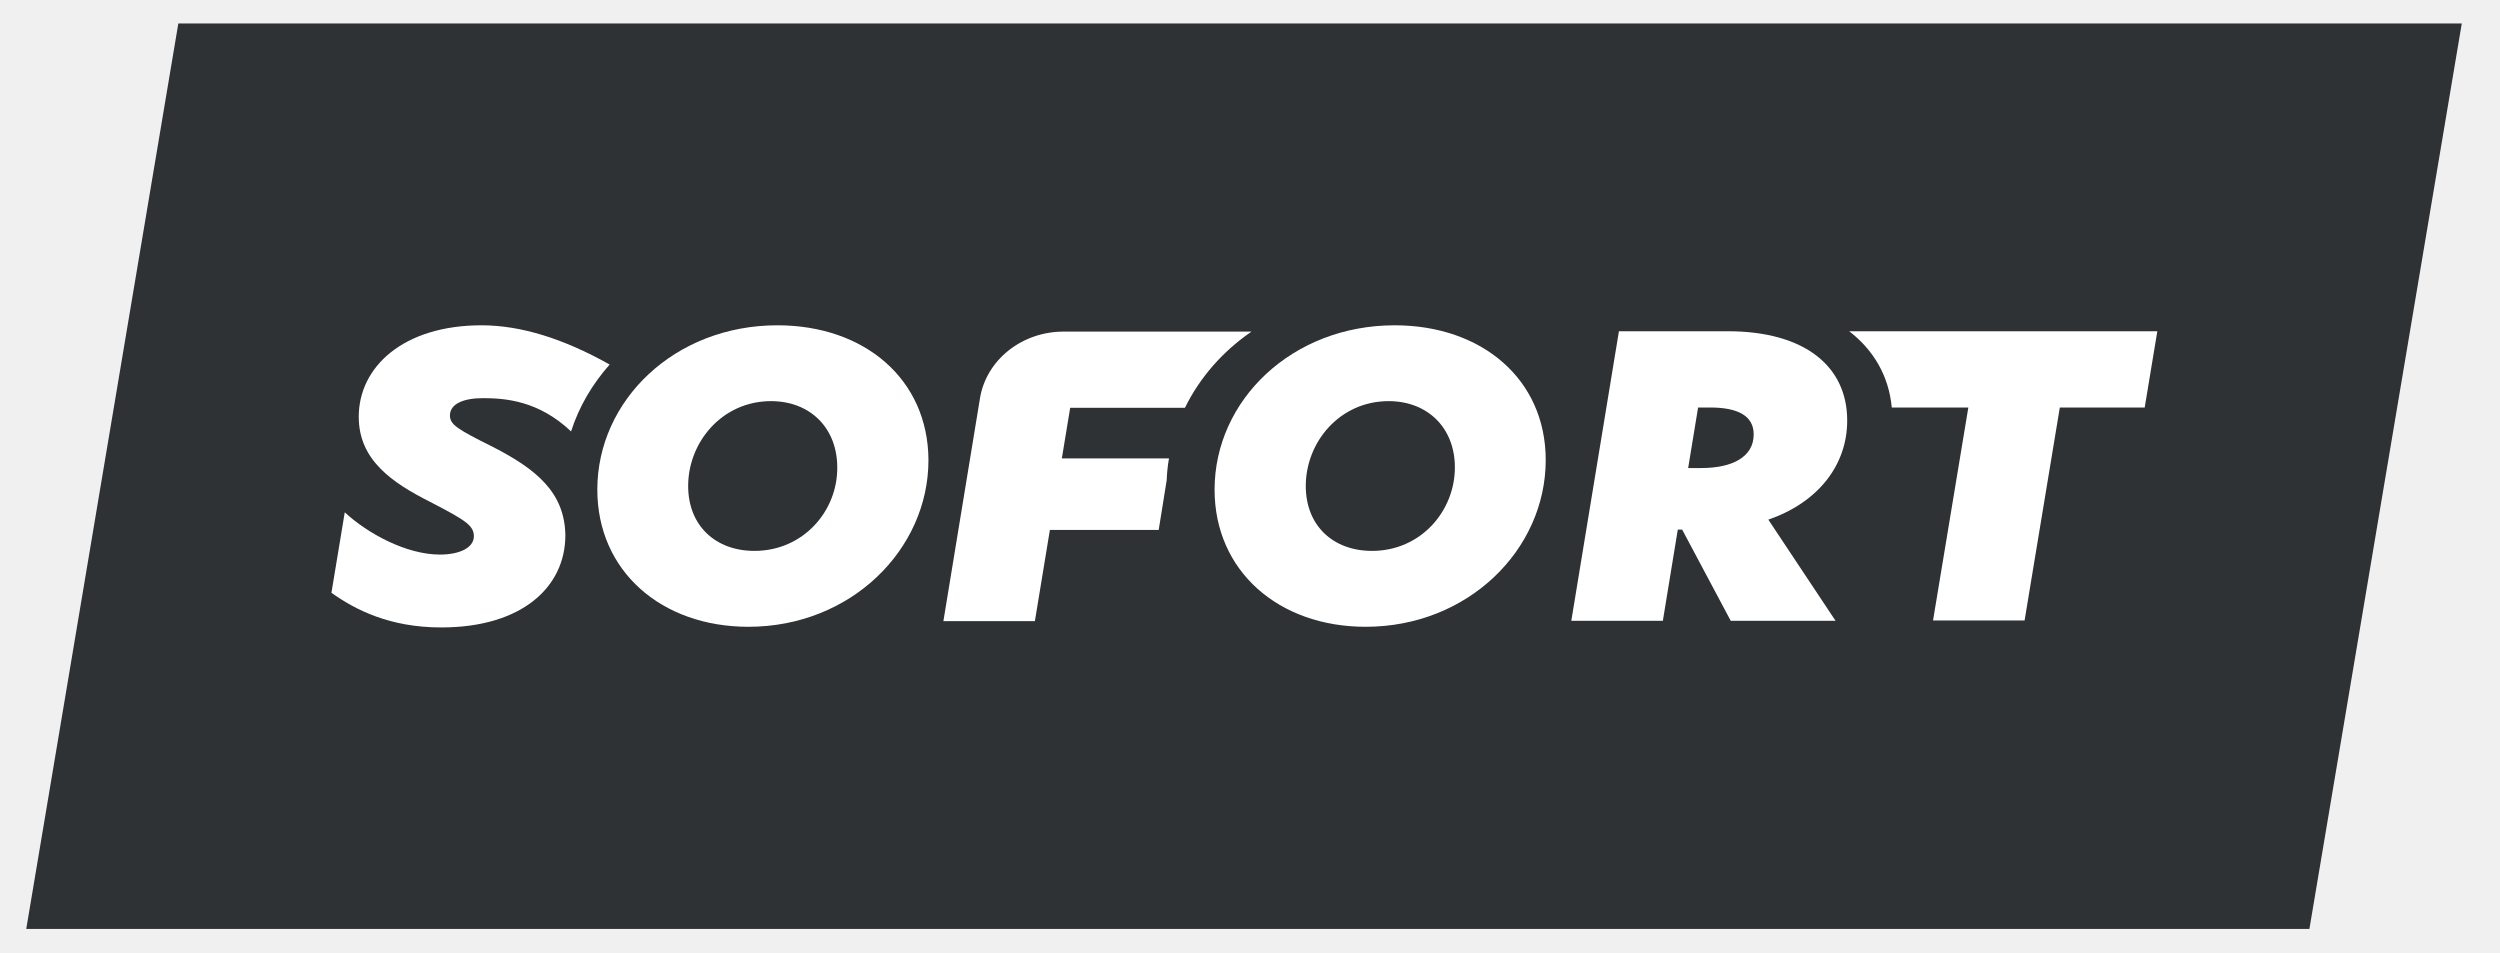
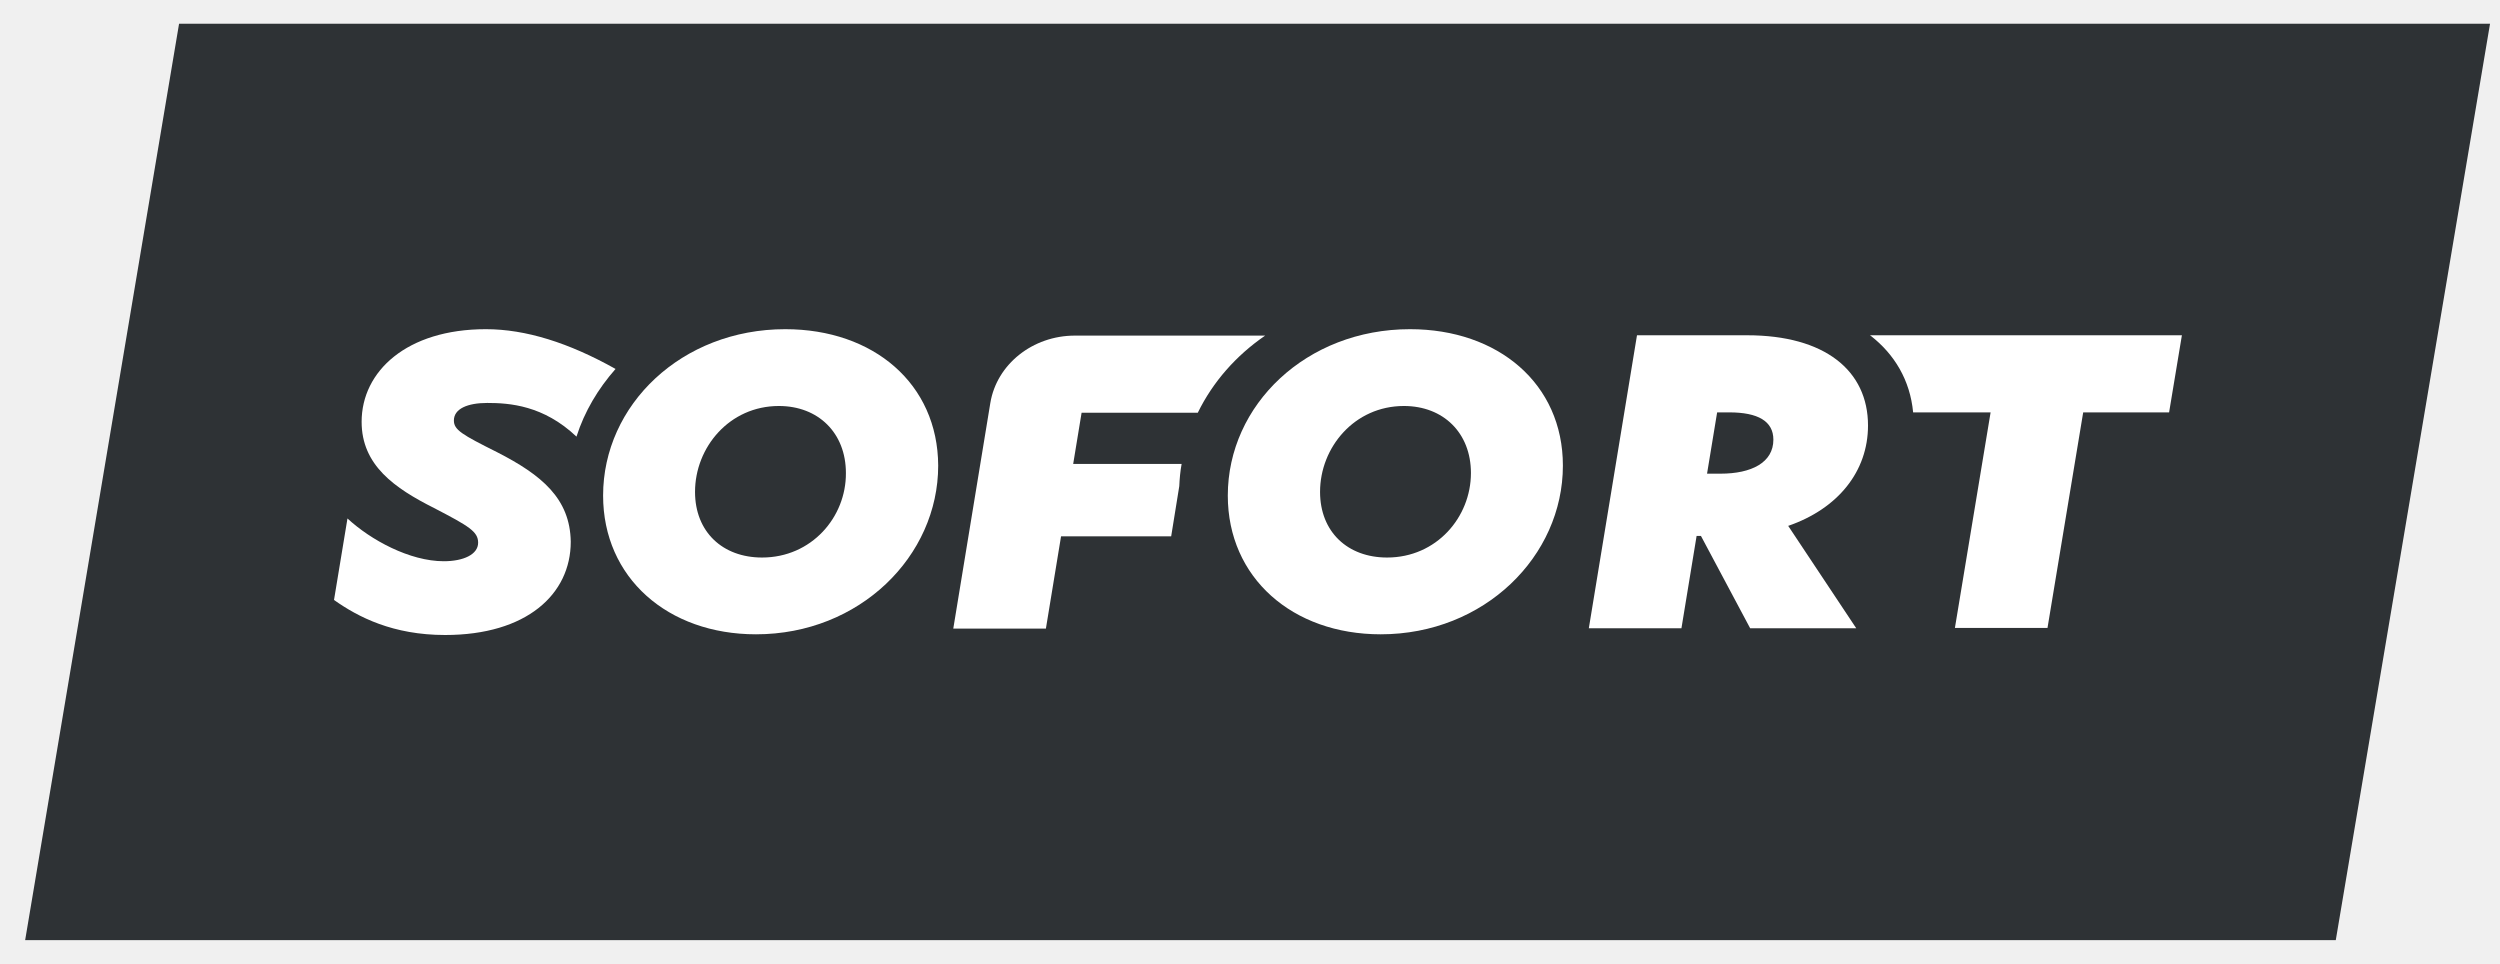
- <svg xmlns="http://www.w3.org/2000/svg" width="42" height="16" viewBox="0 0 42 16" fill="none">
-   <g clip-path="url(#clip0_7283_26222)">
-     <path fill-rule="evenodd" clip-rule="evenodd" d="M38.798 15.606H0.441L2.996 0.394H41.358L38.798 15.606Z" fill="#2E3235" />
-     <path fill-rule="evenodd" clip-rule="evenodd" d="M12.674 9.255C12.02 9.255 11.561 8.83 11.561 8.165C11.561 7.427 12.132 6.739 12.953 6.739C13.607 6.739 14.066 7.187 14.066 7.852C14.072 8.584 13.496 9.255 12.674 9.255ZM13.06 5.465C11.338 5.465 10.035 6.723 10.035 8.226C10.035 9.591 11.108 10.53 12.573 10.53C14.295 10.53 15.598 9.233 15.598 7.729C15.592 6.37 14.524 5.465 13.06 5.465Z" fill="white" />
-     <path fill-rule="evenodd" clip-rule="evenodd" d="M23.05 9.255C22.395 9.255 21.937 8.83 21.937 8.165C21.937 7.427 22.507 6.739 23.329 6.739C23.983 6.739 24.442 7.187 24.442 7.852C24.442 8.584 23.871 9.255 23.05 9.255ZM23.43 5.465C21.708 5.465 20.405 6.723 20.405 8.226C20.405 9.591 21.479 10.53 22.943 10.53C24.665 10.53 25.968 9.233 25.968 7.729C25.968 6.37 24.894 5.465 23.43 5.465Z" fill="white" />
-     <path fill-rule="evenodd" clip-rule="evenodd" d="M28.584 7.863H28.361L28.528 6.846H28.73C29.205 6.846 29.462 6.991 29.462 7.298C29.462 7.679 29.099 7.863 28.584 7.863ZM31.033 7.064C31.033 6.152 30.317 5.565 29.026 5.565H27.198L26.398 10.429H27.936L28.187 8.897H28.26L29.076 10.429H30.837L29.708 8.73C30.535 8.444 31.033 7.824 31.033 7.064Z" fill="white" />
-     <path fill-rule="evenodd" clip-rule="evenodd" d="M8.274 7.505C7.693 7.215 7.559 7.136 7.559 6.98C7.559 6.784 7.788 6.689 8.112 6.689C8.481 6.689 9.046 6.728 9.594 7.248C9.728 6.829 9.951 6.454 10.242 6.124C9.465 5.688 8.749 5.465 8.09 5.465C6.776 5.465 6.027 6.164 6.027 7.002C6.027 7.723 6.575 8.103 7.229 8.433C7.81 8.735 7.961 8.825 7.961 9.009C7.961 9.205 7.715 9.317 7.391 9.317C6.826 9.317 6.178 8.964 5.792 8.607L5.568 9.959C5.971 10.245 6.547 10.541 7.413 10.541C8.766 10.541 9.498 9.864 9.498 8.992C9.487 8.277 9.018 7.885 8.274 7.505Z" fill="white" />
-     <path fill-rule="evenodd" clip-rule="evenodd" d="M19.639 7.701H17.839L17.979 6.851H19.907C20.159 6.337 20.545 5.901 21.025 5.571H17.867C17.168 5.571 16.57 6.046 16.464 6.689L15.849 10.435H17.386L17.638 8.903H19.466L19.6 8.07C19.605 7.947 19.617 7.824 19.639 7.701Z" fill="white" />
-     <path fill-rule="evenodd" clip-rule="evenodd" d="M31.066 5.565C31.474 5.878 31.732 6.314 31.782 6.846H33.068L32.475 10.424H34.013L34.605 6.846H36.031L36.243 5.565H31.066Z" fill="white" />
+ <svg xmlns="http://www.w3.org/2000/svg" width="83" height="32" viewBox="0 0 83 32" fill="none">
+   <g clip-path="url(#clip0_8339_23982)">
+     <path fill-rule="evenodd" clip-rule="evenodd" d="M77.548 31.212H0.835L5.945 0.788H82.669L77.548 31.212Z" fill="#2E3235" />
+     <path fill-rule="evenodd" clip-rule="evenodd" d="M25.3 18.51C23.992 18.51 23.075 17.66 23.075 16.33C23.075 14.854 24.215 13.479 25.859 13.479C27.167 13.479 28.084 14.373 28.084 15.704C28.095 17.168 26.944 18.51 25.3 18.51ZM26.071 10.929C22.628 10.929 20.023 13.445 20.023 16.453C20.023 19.181 22.169 21.059 25.099 21.059C28.542 21.059 31.148 18.465 31.148 15.458C31.136 12.741 29.001 10.929 26.071 10.929Z" fill="white" />
+     <path fill-rule="evenodd" clip-rule="evenodd" d="M46.051 18.51C44.743 18.51 43.826 17.66 43.826 16.33C43.826 14.854 44.967 13.479 46.61 13.479C47.919 13.479 48.835 14.373 48.835 15.704C48.835 17.168 47.695 18.51 46.051 18.51ZM46.812 10.929C43.368 10.929 40.763 13.445 40.763 16.453C40.763 19.181 42.909 21.059 45.839 21.059C49.283 21.059 51.888 18.465 51.888 15.458C51.888 12.741 49.741 10.929 46.812 10.929Z" fill="white" />
+     <path fill-rule="evenodd" clip-rule="evenodd" d="M57.121 15.726H56.674L57.009 13.691H57.411C58.362 13.691 58.876 13.982 58.876 14.597C58.876 15.357 58.149 15.726 57.121 15.726ZM62.018 14.127C62.018 12.305 60.587 11.131 58.004 11.131H54.348L52.749 20.858H55.824L56.327 17.794H56.472L58.105 20.858H61.627L59.368 17.459C61.023 16.889 62.018 15.648 62.018 14.127Z" fill="white" />
+     <path fill-rule="evenodd" clip-rule="evenodd" d="M16.5 15.011C15.338 14.429 15.069 14.273 15.069 13.96C15.069 13.568 15.528 13.378 16.176 13.378C16.914 13.378 18.043 13.456 19.139 14.496C19.407 13.658 19.855 12.909 20.436 12.249C18.882 11.377 17.451 10.929 16.131 10.929C13.504 10.929 12.006 12.327 12.006 14.004C12.006 15.447 13.101 16.207 14.41 16.866C15.572 17.47 15.874 17.649 15.874 18.018C15.874 18.41 15.382 18.633 14.734 18.633C13.605 18.633 12.308 17.929 11.536 17.213L11.089 19.919C11.894 20.489 13.046 21.082 14.779 21.082C17.484 21.082 18.949 19.729 18.949 17.985C18.927 16.553 17.988 15.771 16.5 15.011Z" fill="white" />
+     <path fill-rule="evenodd" clip-rule="evenodd" d="M39.23 15.402H35.63L35.909 13.702H39.767C40.27 12.674 41.041 11.802 42.003 11.142H35.686C34.288 11.142 33.092 12.092 32.879 13.378L31.649 20.869H34.724L35.227 17.806H38.883L39.152 16.14C39.163 15.894 39.185 15.648 39.23 15.402Z" fill="white" />
+     <path fill-rule="evenodd" clip-rule="evenodd" d="M62.085 11.131C62.901 11.757 63.416 12.629 63.516 13.691H66.088L64.903 20.847H67.977L69.162 13.691H72.014L72.439 11.131H62.085Z" fill="white" />
  </g>
  <defs>
-     <clipPath id="clip0_7283_26222">
-       <rect width="40.917" height="15.212" fill="white" transform="translate(0.441406 0.394135)" />
+     <clipPath id="clip0_8339_23982">
+       <rect width="81.834" height="30.424" fill="white" transform="translate(0.834961 0.78833)" />
    </clipPath>
  </defs>
</svg>
